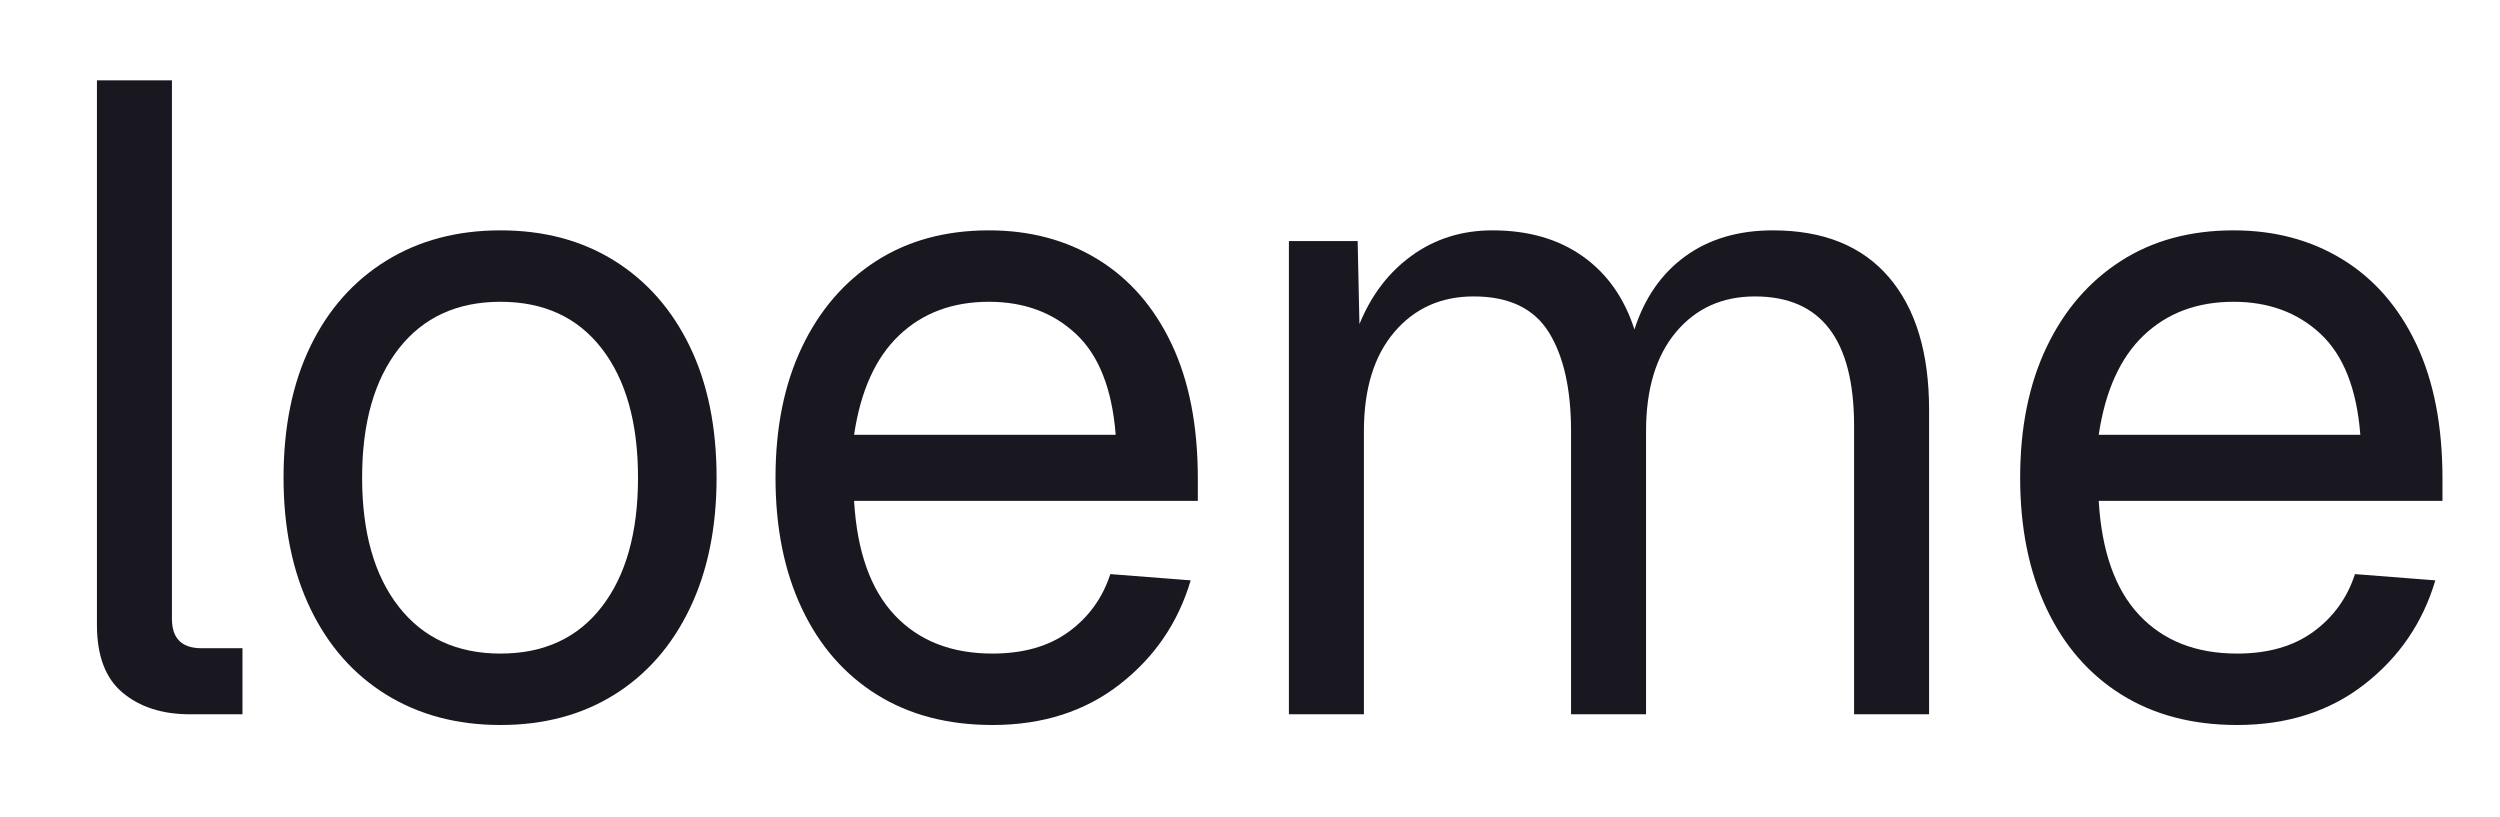
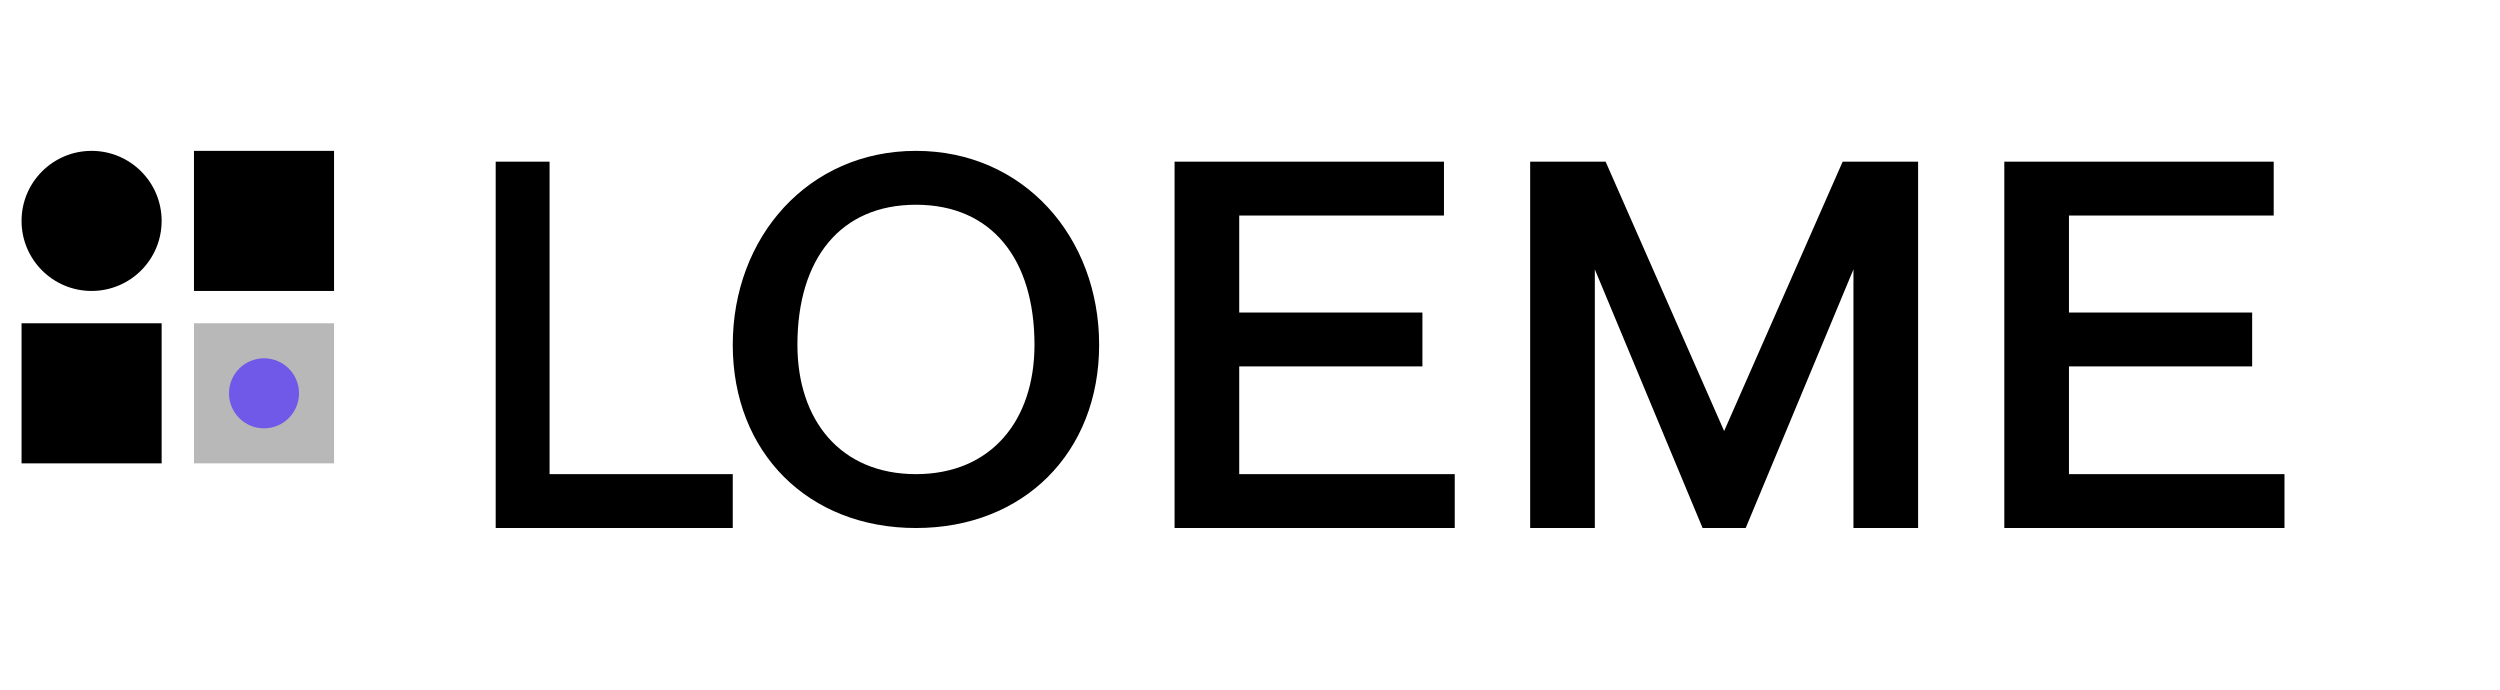
- <svg xmlns="http://www.w3.org/2000/svg" width="196" height="64" viewBox="0 0 196 64" fill="none">
-   <g fill="#191821" transform="translate(2 56) scale(0.07 -0.07)">
-     <path d="M184 0Q138 0 109 24Q80 48 80 100V710H164V107Q164 74 197 74H243V0Z" />
-     <path d="M287 -12Q214 -12 159 22Q104 56 74 118.5Q44 181 44 265Q44 350 74 412Q104 474 159 508Q214 542 287 542Q360 542 414.5 508Q469 474 499 412Q529 350 529 265Q529 181 499 118.5Q469 56 414.5 22Q360 -12 287 -12ZM287 68Q360 68 400.5 120.5Q441 173 441 265Q441 357 400.5 409.5Q360 462 287 462Q214 462 173 409.5Q132 357 132 265Q132 173 173 120.5Q214 68 287 68Z" transform="translate(245 0)" />
-     <path d="M287 -12Q212 -12 157.5 22Q103 56 73.5 118.5Q44 181 44 265Q44 349 73.5 411Q103 473 156.5 507.5Q210 542 283 542Q352 542 405 509.5Q458 477 487.5 415Q517 353 517 264V239H132Q137 154 177.5 111Q218 68 287 68Q339 68 372.5 92.5Q406 117 419 157L509 150Q488 79 429.5 33.5Q371 -12 287 -12ZM132 313H425Q419 390 380.5 426Q342 462 283 462Q222 462 182.5 424.5Q143 387 132 313Z" transform="translate(796 0)" />
-     <path d="M80 0V530H157L159 437Q179 486 218 514Q257 542 308 542Q368 542 409 513Q450 484 467 431Q484 484 524 513Q564 542 622 542Q707 542 752 489.5Q797 437 797 341V0H713V323Q713 468 602 468Q547 468 513.5 428Q480 388 480 317V0H396V317Q396 388 371 428Q346 468 287 468Q232 468 198 428Q164 388 164 317V0Z" transform="translate(1335 0)" />
-     <path d="M287 -12Q212 -12 157.5 22Q103 56 73.5 118.5Q44 181 44 265Q44 349 73.5 411Q103 473 156.5 507.5Q210 542 283 542Q352 542 405 509.5Q458 477 487.5 415Q517 353 517 264V239H132Q137 154 177.5 111Q218 68 287 68Q339 68 372.5 92.5Q406 117 419 157L509 150Q488 79 429.5 33.5Q371 -12 287 -12ZM132 313H425Q419 390 380.5 426Q342 462 283 462Q222 462 182.5 424.5Q143 387 132 313Z" transform="translate(2190 0)" />
+ <svg xmlns="http://www.w3.org/2000/svg" width="232" height="64" viewBox="0 0 232 64" fill="none">
+   <g fill="currentColor">
+     <rect x="2" y="14" width="13" height="13" rx="6.5" />
+     <path d="M18 14h13v13H18zM2 30h13v13H2z" />
+     <path d="M18 30h13v13H18z" opacity=".28" />
+     <circle cx="24.5" cy="36.5" r="3.25" fill="#7058E8" />
+     <path d="M46 15h5v29h17v5H46V15Zm39 34c-10 0-17-7-17-17s7-18 17-18 17 8 17 18-7 17-17 17Zm0-5c7 0 11-5 11-12 0-8-4-13-11-13s-11 5-11 13c0 7 4 12 11 12Zm24-29h25v5h-19v9h17v5h-17v10h20v5h-26V15Zm33 0h7l11 25 11-25h7v34h-6V25l-10 24h-4l-10-24v24h-6V15Zm44 0h25v5h-19v9h17v5h-17v10h20v5h-26V15Z" />
  </g>
</svg>
